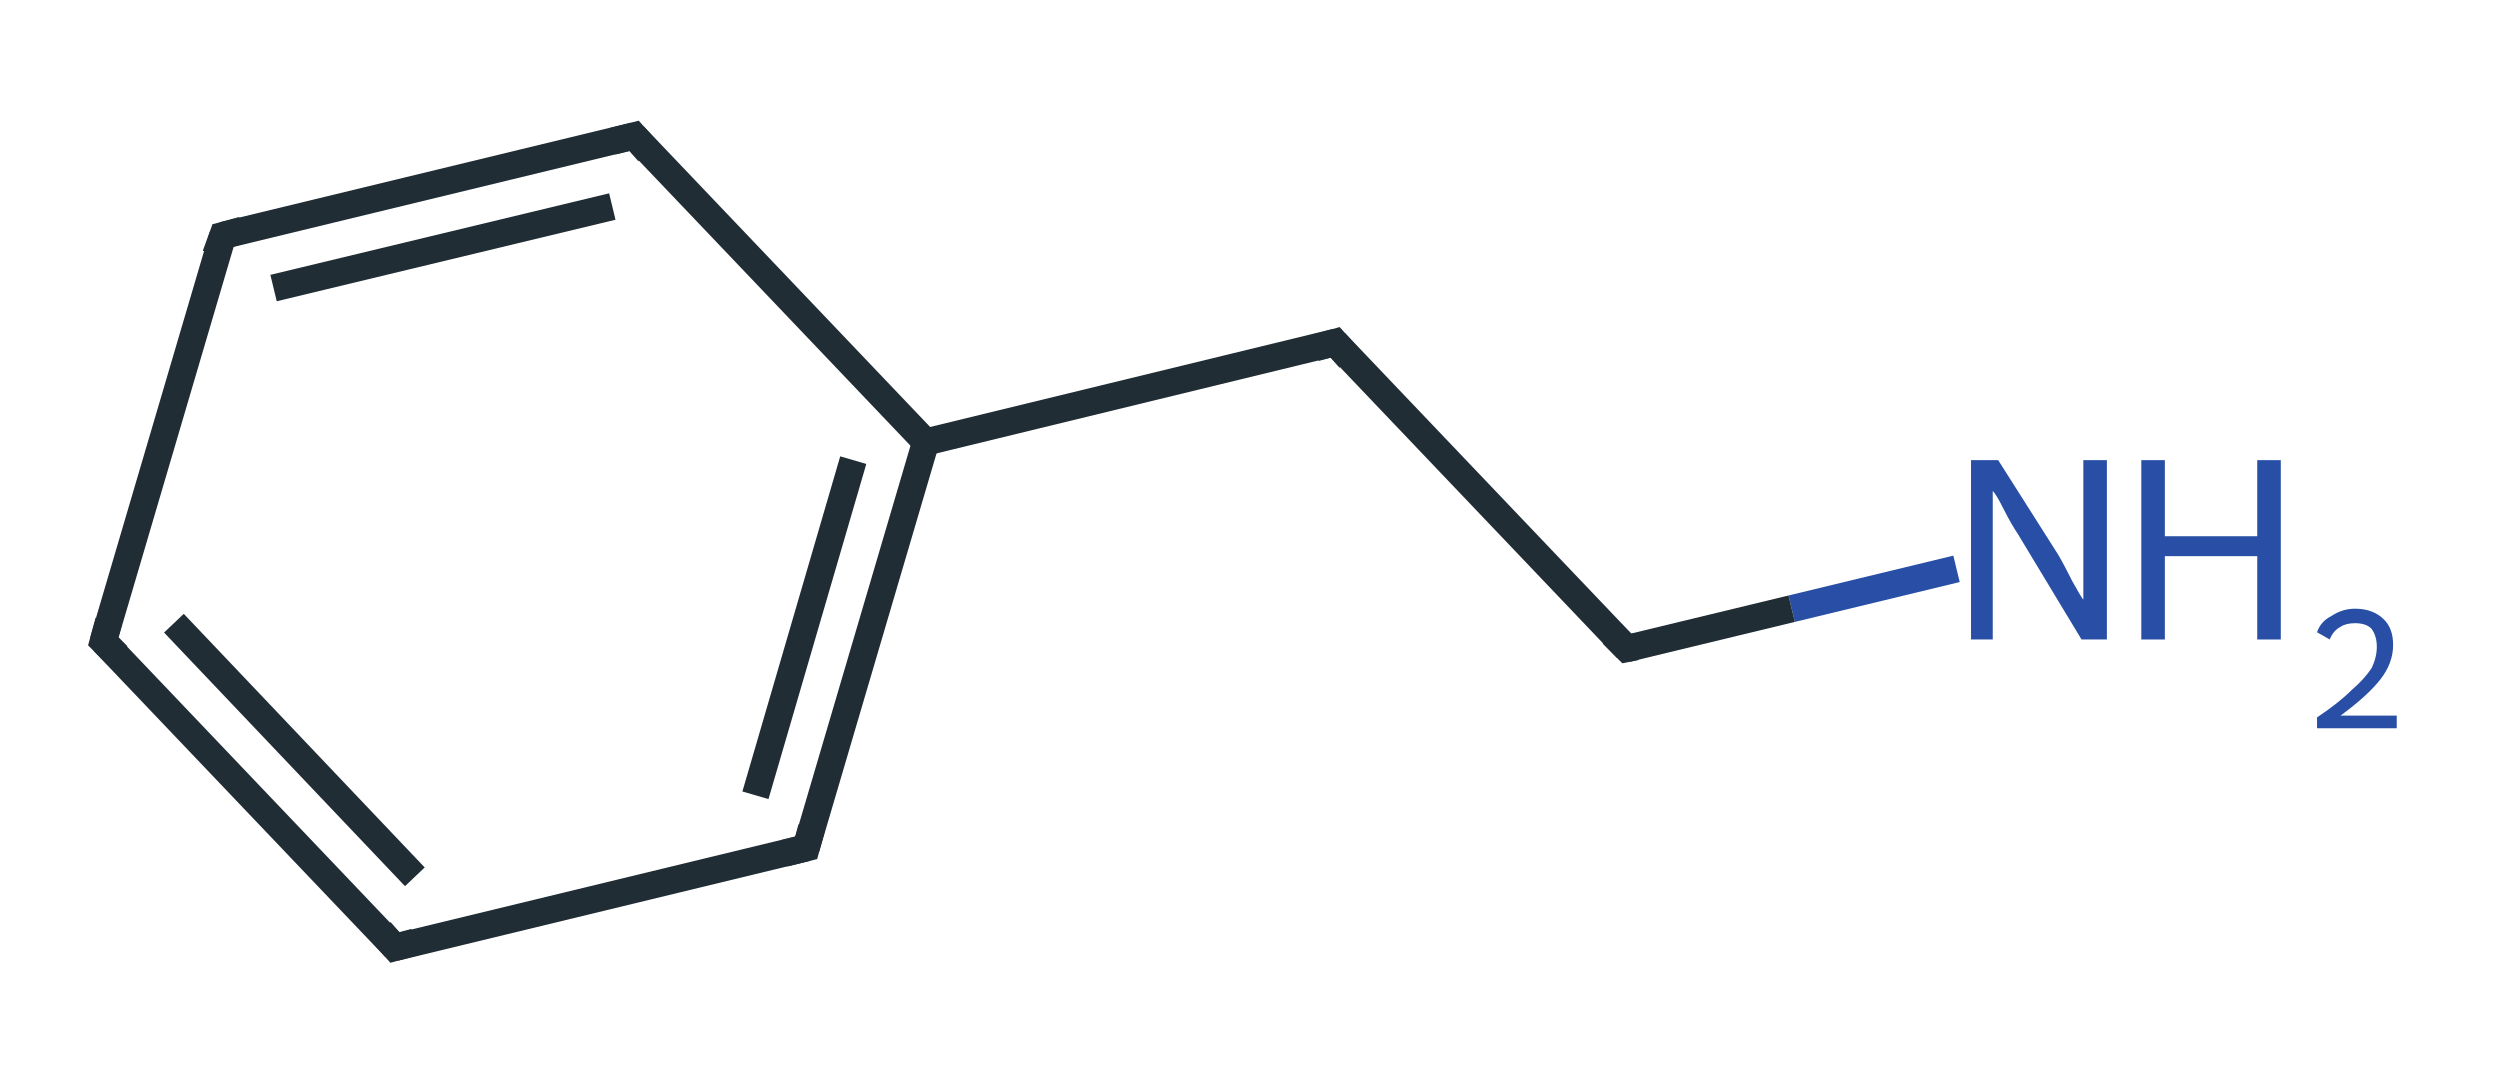
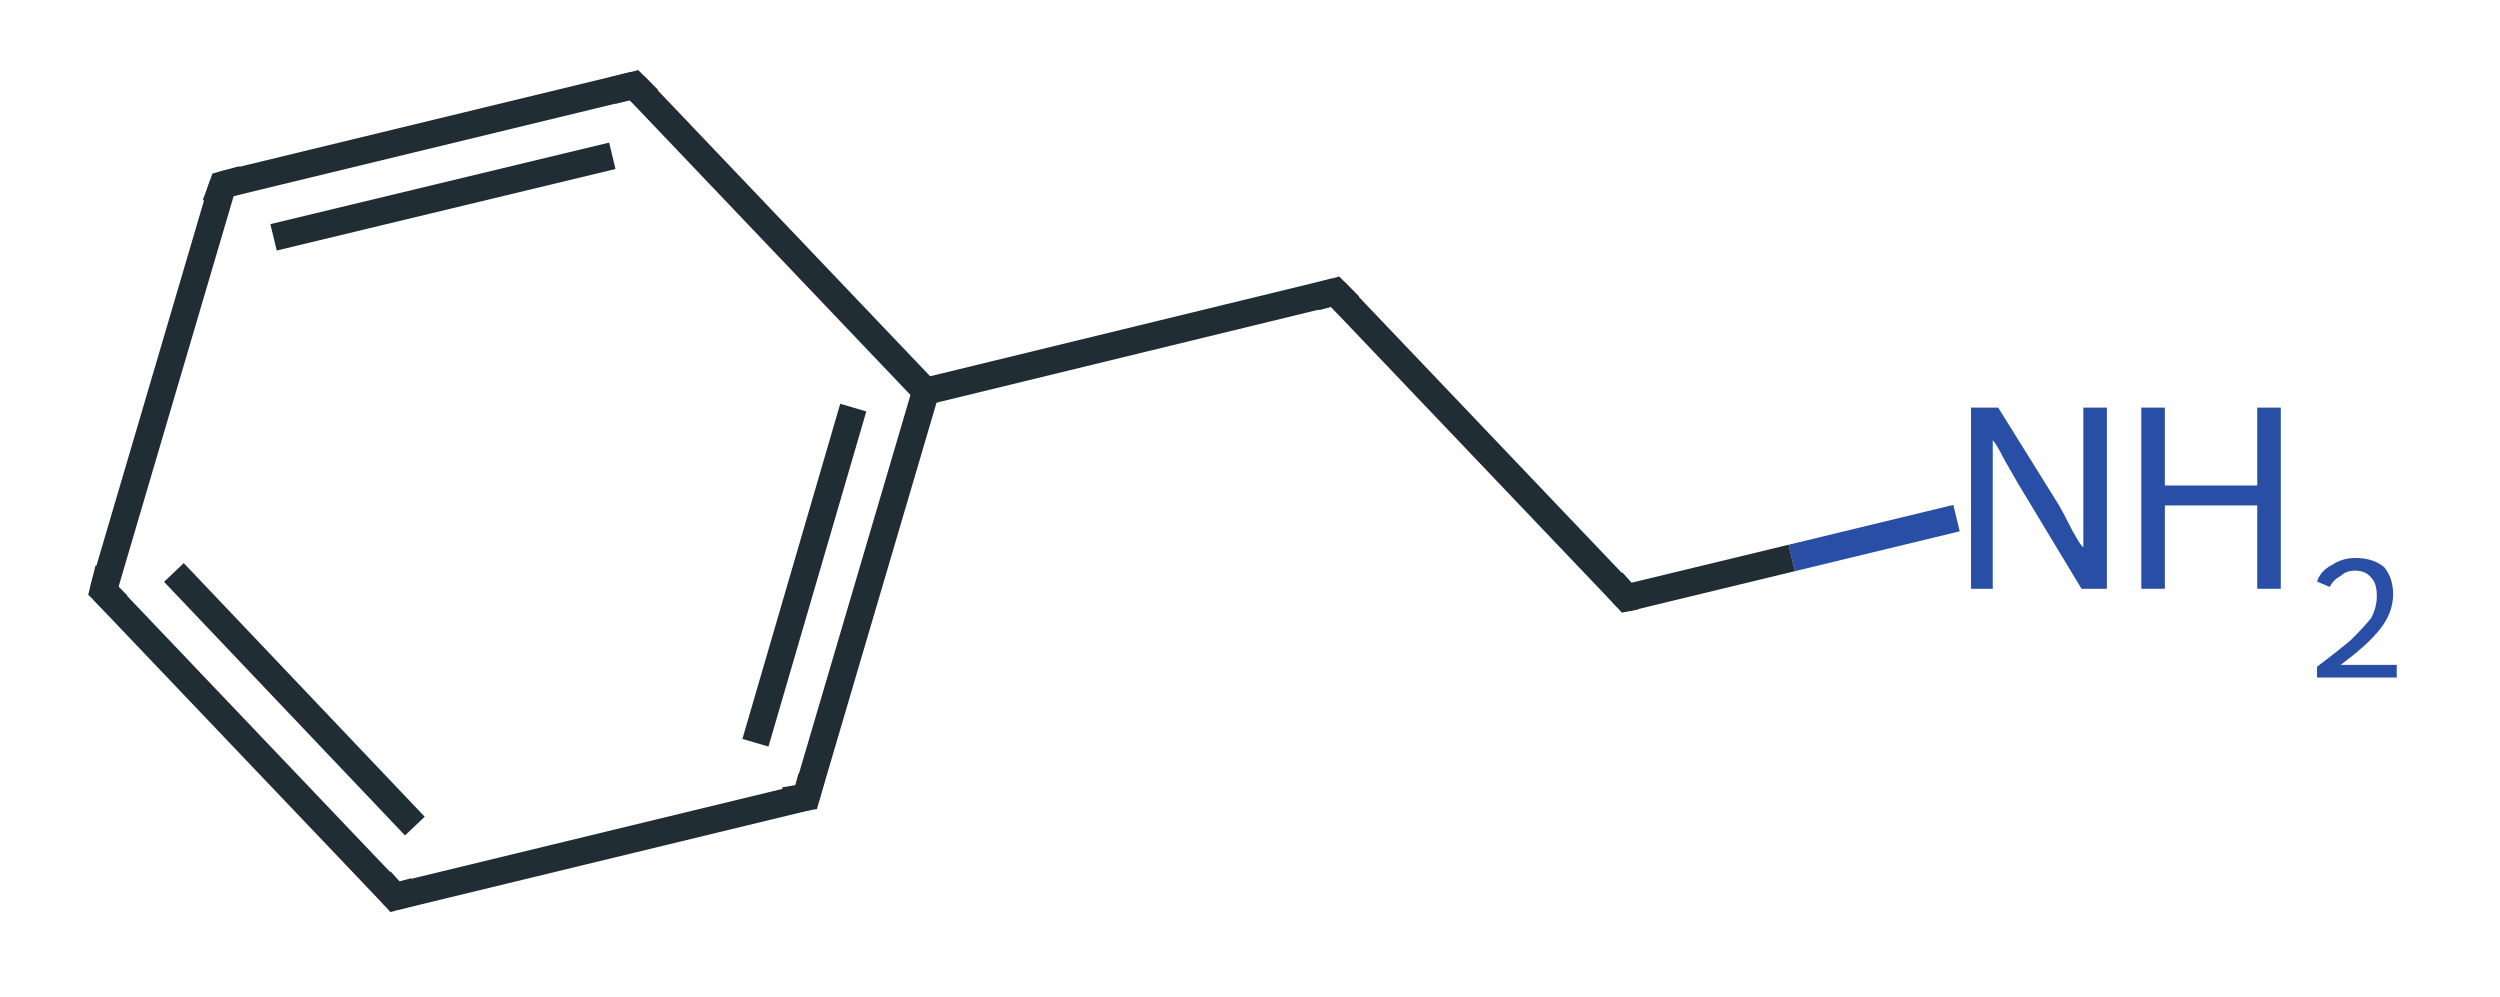
- <svg xmlns="http://www.w3.org/2000/svg" version="1.1" baseProfile="full" xml:space="preserve" width="138px" height="60px" viewBox="0 0 138 60">
-   <path class="bond-0 atom-0 atom-1" d="M 108.0,31.4 L 98.9,33.6" style="fill:none;fill-rule:evenodd;stroke:#284FA5;stroke-width:1.5px;stroke-linecap:butt;stroke-linejoin:miter;stroke-opacity:1" />
-   <path class="bond-0 atom-0 atom-1" d="M 98.9,33.6 L 89.8,35.8" style="fill:none;fill-rule:evenodd;stroke:#212D35;stroke-width:1.5px;stroke-linecap:butt;stroke-linejoin:miter;stroke-opacity:1" />
-   <path class="bond-1 atom-1 atom-2" d="M 89.8,35.8 L 73.7,18.9" style="fill:none;fill-rule:evenodd;stroke:#212D35;stroke-width:1.5px;stroke-linecap:butt;stroke-linejoin:miter;stroke-opacity:1" />
-   <path class="bond-2 atom-2 atom-3" d="M 73.7,18.9 L 51.1,24.4" style="fill:none;fill-rule:evenodd;stroke:#212D35;stroke-width:1.5px;stroke-linecap:butt;stroke-linejoin:miter;stroke-opacity:1" />
-   <path class="bond-3 atom-3 atom-4" d="M 51.1,24.4 L 44.5,46.8" style="fill:none;fill-rule:evenodd;stroke:#212D35;stroke-width:1.5px;stroke-linecap:butt;stroke-linejoin:miter;stroke-opacity:1" />
-   <path class="bond-3 atom-3 atom-4" d="M 47.1,25.4 L 41.7,43.9" style="fill:none;fill-rule:evenodd;stroke:#212D35;stroke-width:1.5px;stroke-linecap:butt;stroke-linejoin:miter;stroke-opacity:1" />
-   <path class="bond-4 atom-4 atom-5" d="M 44.5,46.8 L 21.8,52.3" style="fill:none;fill-rule:evenodd;stroke:#212D35;stroke-width:1.5px;stroke-linecap:butt;stroke-linejoin:miter;stroke-opacity:1" />
-   <path class="bond-5 atom-5 atom-6" d="M 21.8,52.3 L 5.7,35.4" style="fill:none;fill-rule:evenodd;stroke:#212D35;stroke-width:1.5px;stroke-linecap:butt;stroke-linejoin:miter;stroke-opacity:1" />
-   <path class="bond-5 atom-5 atom-6" d="M 22.9,48.4 L 9.6,34.4" style="fill:none;fill-rule:evenodd;stroke:#212D35;stroke-width:1.5px;stroke-linecap:butt;stroke-linejoin:miter;stroke-opacity:1" />
-   <path class="bond-6 atom-6 atom-7" d="M 5.7,35.4 L 12.3,13.0" style="fill:none;fill-rule:evenodd;stroke:#212D35;stroke-width:1.5px;stroke-linecap:butt;stroke-linejoin:miter;stroke-opacity:1" />
-   <path class="bond-7 atom-7 atom-8" d="M 12.3,13.0 L 35.0,7.5" style="fill:none;fill-rule:evenodd;stroke:#212D35;stroke-width:1.5px;stroke-linecap:butt;stroke-linejoin:miter;stroke-opacity:1" />
-   <path class="bond-7 atom-7 atom-8" d="M 15.1,15.9 L 33.8,11.4" style="fill:none;fill-rule:evenodd;stroke:#212D35;stroke-width:1.5px;stroke-linecap:butt;stroke-linejoin:miter;stroke-opacity:1" />
-   <path class="bond-8 atom-8 atom-3" d="M 35.0,7.5 L 51.1,24.4" style="fill:none;fill-rule:evenodd;stroke:#212D35;stroke-width:1.5px;stroke-linecap:butt;stroke-linejoin:miter;stroke-opacity:1" />
-   <path d="M 90.3,35.7 L 89.8,35.8 L 89.0,35.0" style="fill:none;stroke:#212D35;stroke-width:1.5px;stroke-linecap:butt;stroke-linejoin:miter;stroke-miterlimit:10;stroke-opacity:1;" />
-   <path d="M 74.5,19.8 L 73.7,18.9 L 72.6,19.2" style="fill:none;stroke:#212D35;stroke-width:1.5px;stroke-linecap:butt;stroke-linejoin:miter;stroke-miterlimit:10;stroke-opacity:1;" />
-   <path d="M 44.8,45.7 L 44.5,46.8 L 43.3,47.1" style="fill:none;stroke:#212D35;stroke-width:1.5px;stroke-linecap:butt;stroke-linejoin:miter;stroke-miterlimit:10;stroke-opacity:1;" />
-   <path d="M 22.9,52.0 L 21.8,52.3 L 21.0,51.4" style="fill:none;stroke:#212D35;stroke-width:1.5px;stroke-linecap:butt;stroke-linejoin:miter;stroke-miterlimit:10;stroke-opacity:1;" />
-   <path d="M 6.5,36.2 L 5.7,35.4 L 6.0,34.3" style="fill:none;stroke:#212D35;stroke-width:1.5px;stroke-linecap:butt;stroke-linejoin:miter;stroke-miterlimit:10;stroke-opacity:1;" />
-   <path d="M 11.9,14.1 L 12.3,13.0 L 13.4,12.7" style="fill:none;stroke:#212D35;stroke-width:1.5px;stroke-linecap:butt;stroke-linejoin:miter;stroke-miterlimit:10;stroke-opacity:1;" />
-   <path d="M 33.8,7.8 L 35.0,7.5 L 35.8,8.4" style="fill:none;stroke:#212D35;stroke-width:1.5px;stroke-linecap:butt;stroke-linejoin:miter;stroke-miterlimit:10;stroke-opacity:1;" />
-   <path class="atom-0" d="M 110.3 25.4 L 113.6 30.6 Q 113.9 31.1, 114.4 32.1 Q 114.9 33.0, 115.0 33.1 L 115.0 25.4 L 116.3 25.4 L 116.3 35.3 L 114.9 35.3 L 111.4 29.5 Q 111.0 28.9, 110.6 28.1 Q 110.2 27.3, 110.0 27.1 L 110.0 35.3 L 108.8 35.3 L 108.8 25.4 L 110.3 25.4 " fill="#284FA5" />
-   <path class="atom-0" d="M 118.2 25.4 L 119.5 25.4 L 119.5 29.6 L 124.6 29.6 L 124.6 25.4 L 125.9 25.4 L 125.9 35.3 L 124.6 35.3 L 124.6 30.7 L 119.5 30.7 L 119.5 35.3 L 118.2 35.3 L 118.2 25.4 " fill="#284FA5" />
-   <path class="atom-0" d="M 127.9 34.9 Q 128.1 34.3, 128.7 34.0 Q 129.3 33.6, 130.0 33.6 Q 131.0 33.6, 131.6 34.2 Q 132.1 34.7, 132.1 35.6 Q 132.1 36.6, 131.4 37.5 Q 130.7 38.4, 129.2 39.5 L 132.3 39.5 L 132.3 40.2 L 127.9 40.2 L 127.9 39.6 Q 129.1 38.8, 129.8 38.1 Q 130.5 37.5, 130.9 36.9 Q 131.2 36.3, 131.2 35.7 Q 131.2 35.1, 130.9 34.7 Q 130.6 34.4, 130.0 34.4 Q 129.5 34.4, 129.2 34.6 Q 128.8 34.8, 128.6 35.3 L 127.9 34.9 " fill="#284FA5" />
+ <svg xmlns="http://www.w3.org/2000/svg" version="1.1" baseProfile="full" xml:space="preserve" width="138px" height="55px" viewBox="0 0 138 55">
+   <path class="bond-0 atom-0 atom-1" d="M 108.0,28.6 L 98.9,30.8" style="fill:none;fill-rule:evenodd;stroke:#284FA5;stroke-width:1.5px;stroke-linecap:butt;stroke-linejoin:miter;stroke-opacity:1" />
+   <path class="bond-0 atom-0 atom-1" d="M 98.9,30.8 L 89.8,33.0" style="fill:none;fill-rule:evenodd;stroke:#212D35;stroke-width:1.5px;stroke-linecap:butt;stroke-linejoin:miter;stroke-opacity:1" />
+   <path class="bond-1 atom-1 atom-2" d="M 89.8,33.0 L 73.7,16.1" style="fill:none;fill-rule:evenodd;stroke:#212D35;stroke-width:1.5px;stroke-linecap:butt;stroke-linejoin:miter;stroke-opacity:1" />
+   <path class="bond-2 atom-2 atom-3" d="M 73.7,16.1 L 51.1,21.6" style="fill:none;fill-rule:evenodd;stroke:#212D35;stroke-width:1.5px;stroke-linecap:butt;stroke-linejoin:miter;stroke-opacity:1" />
+   <path class="bond-3 atom-3 atom-4" d="M 51.1,21.6 L 44.5,44.0" style="fill:none;fill-rule:evenodd;stroke:#212D35;stroke-width:1.5px;stroke-linecap:butt;stroke-linejoin:miter;stroke-opacity:1" />
+   <path class="bond-3 atom-3 atom-4" d="M 47.1,22.5 L 41.7,41.0" style="fill:none;fill-rule:evenodd;stroke:#212D35;stroke-width:1.5px;stroke-linecap:butt;stroke-linejoin:miter;stroke-opacity:1" />
+   <path class="bond-4 atom-4 atom-5" d="M 44.5,44.0 L 21.8,49.5" style="fill:none;fill-rule:evenodd;stroke:#212D35;stroke-width:1.5px;stroke-linecap:butt;stroke-linejoin:miter;stroke-opacity:1" />
+   <path class="bond-5 atom-5 atom-6" d="M 21.8,49.5 L 5.7,32.6" style="fill:none;fill-rule:evenodd;stroke:#212D35;stroke-width:1.5px;stroke-linecap:butt;stroke-linejoin:miter;stroke-opacity:1" />
+   <path class="bond-5 atom-5 atom-6" d="M 22.9,45.6 L 9.6,31.6" style="fill:none;fill-rule:evenodd;stroke:#212D35;stroke-width:1.5px;stroke-linecap:butt;stroke-linejoin:miter;stroke-opacity:1" />
+   <path class="bond-6 atom-6 atom-7" d="M 5.7,32.6 L 12.3,10.2" style="fill:none;fill-rule:evenodd;stroke:#212D35;stroke-width:1.5px;stroke-linecap:butt;stroke-linejoin:miter;stroke-opacity:1" />
+   <path class="bond-7 atom-7 atom-8" d="M 12.3,10.2 L 35.0,4.7" style="fill:none;fill-rule:evenodd;stroke:#212D35;stroke-width:1.5px;stroke-linecap:butt;stroke-linejoin:miter;stroke-opacity:1" />
+   <path class="bond-7 atom-7 atom-8" d="M 15.1,13.1 L 33.8,8.6" style="fill:none;fill-rule:evenodd;stroke:#212D35;stroke-width:1.5px;stroke-linecap:butt;stroke-linejoin:miter;stroke-opacity:1" />
+   <path class="bond-8 atom-8 atom-3" d="M 35.0,4.7 L 51.1,21.6" style="fill:none;fill-rule:evenodd;stroke:#212D35;stroke-width:1.5px;stroke-linecap:butt;stroke-linejoin:miter;stroke-opacity:1" />
+   <path d="M 90.3,32.9 L 89.8,33.0 L 89.0,32.1" style="fill:none;stroke:#212D35;stroke-width:1.5px;stroke-linecap:butt;stroke-linejoin:miter;stroke-miterlimit:10;stroke-opacity:1;" />
+   <path d="M 74.5,16.9 L 73.7,16.1 L 72.6,16.4" style="fill:none;stroke:#212D35;stroke-width:1.5px;stroke-linecap:butt;stroke-linejoin:miter;stroke-miterlimit:10;stroke-opacity:1;" />
+   <path d="M 44.8,42.9 L 44.5,44.0 L 43.3,44.2" style="fill:none;stroke:#212D35;stroke-width:1.5px;stroke-linecap:butt;stroke-linejoin:miter;stroke-miterlimit:10;stroke-opacity:1;" />
+   <path d="M 22.9,49.2 L 21.8,49.5 L 21.0,48.6" style="fill:none;stroke:#212D35;stroke-width:1.5px;stroke-linecap:butt;stroke-linejoin:miter;stroke-miterlimit:10;stroke-opacity:1;" />
+   <path d="M 6.5,33.4 L 5.7,32.6 L 6.0,31.4" style="fill:none;stroke:#212D35;stroke-width:1.5px;stroke-linecap:butt;stroke-linejoin:miter;stroke-miterlimit:10;stroke-opacity:1;" />
+   <path d="M 11.9,11.3 L 12.3,10.2 L 13.4,9.9" style="fill:none;stroke:#212D35;stroke-width:1.5px;stroke-linecap:butt;stroke-linejoin:miter;stroke-miterlimit:10;stroke-opacity:1;" />
+   <path d="M 33.8,5.0 L 35.0,4.7 L 35.8,5.5" style="fill:none;stroke:#212D35;stroke-width:1.5px;stroke-linecap:butt;stroke-linejoin:miter;stroke-miterlimit:10;stroke-opacity:1;" />
+   <path class="atom-0" d="M 110.3 22.5 L 113.6 27.8 Q 113.9 28.3, 114.4 29.3 Q 114.9 30.2, 115.0 30.2 L 115.0 22.5 L 116.3 22.5 L 116.3 32.5 L 114.9 32.5 L 111.4 26.7 Q 111.0 26.0, 110.6 25.3 Q 110.2 24.5, 110.0 24.3 L 110.0 32.5 L 108.8 32.5 L 108.8 22.5 L 110.3 22.5 " fill="#284FA5" />
+   <path class="atom-0" d="M 118.2 22.5 L 119.5 22.5 L 119.5 26.8 L 124.6 26.8 L 124.6 22.5 L 125.9 22.5 L 125.9 32.5 L 124.6 32.5 L 124.6 27.9 L 119.5 27.9 L 119.5 32.5 L 118.2 32.5 L 118.2 22.5 " fill="#284FA5" />
+   <path class="atom-0" d="M 127.9 32.1 Q 128.1 31.5, 128.7 31.2 Q 129.3 30.8, 130.0 30.8 Q 131.0 30.8, 131.6 31.3 Q 132.1 31.9, 132.1 32.8 Q 132.1 33.8, 131.4 34.7 Q 130.7 35.6, 129.2 36.7 L 132.3 36.7 L 132.3 37.4 L 127.9 37.4 L 127.9 36.8 Q 129.1 35.9, 129.8 35.3 Q 130.5 34.6, 130.9 34.1 Q 131.2 33.5, 131.2 32.9 Q 131.2 32.2, 130.9 31.9 Q 130.6 31.5, 130.0 31.5 Q 129.5 31.5, 129.2 31.8 Q 128.8 32.0, 128.6 32.4 L 127.9 32.1 " fill="#284FA5" />
</svg>
